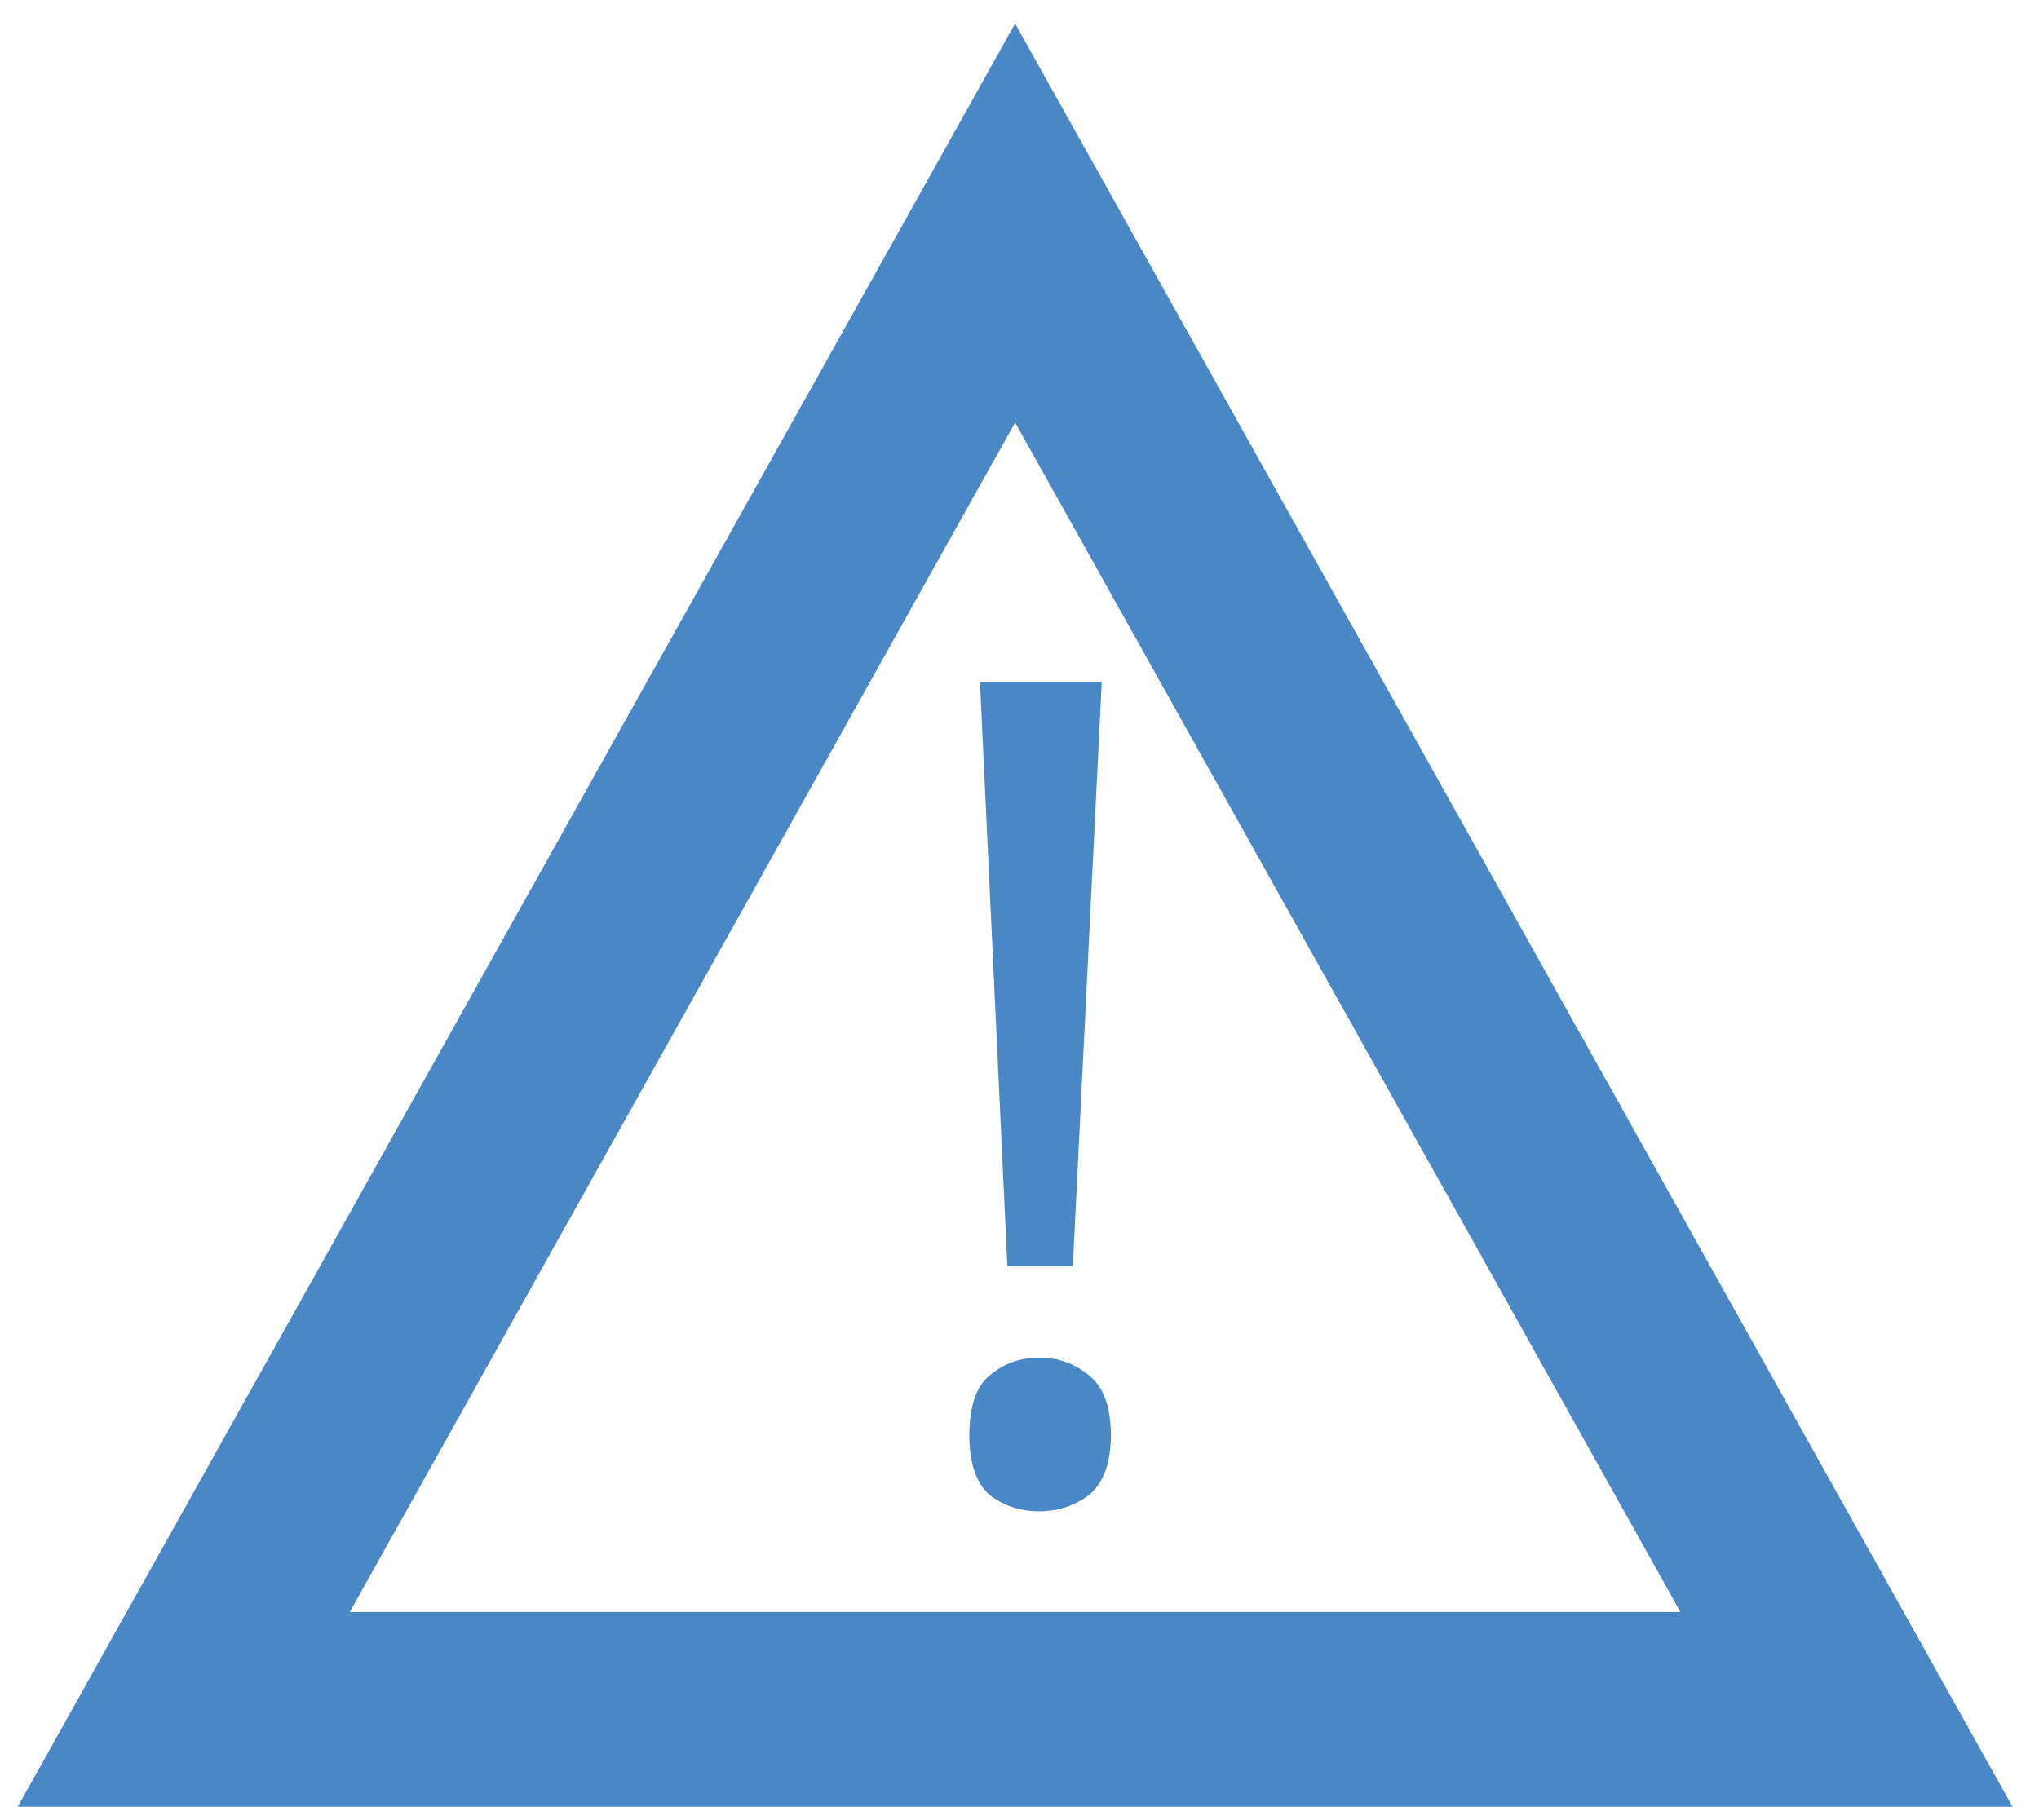
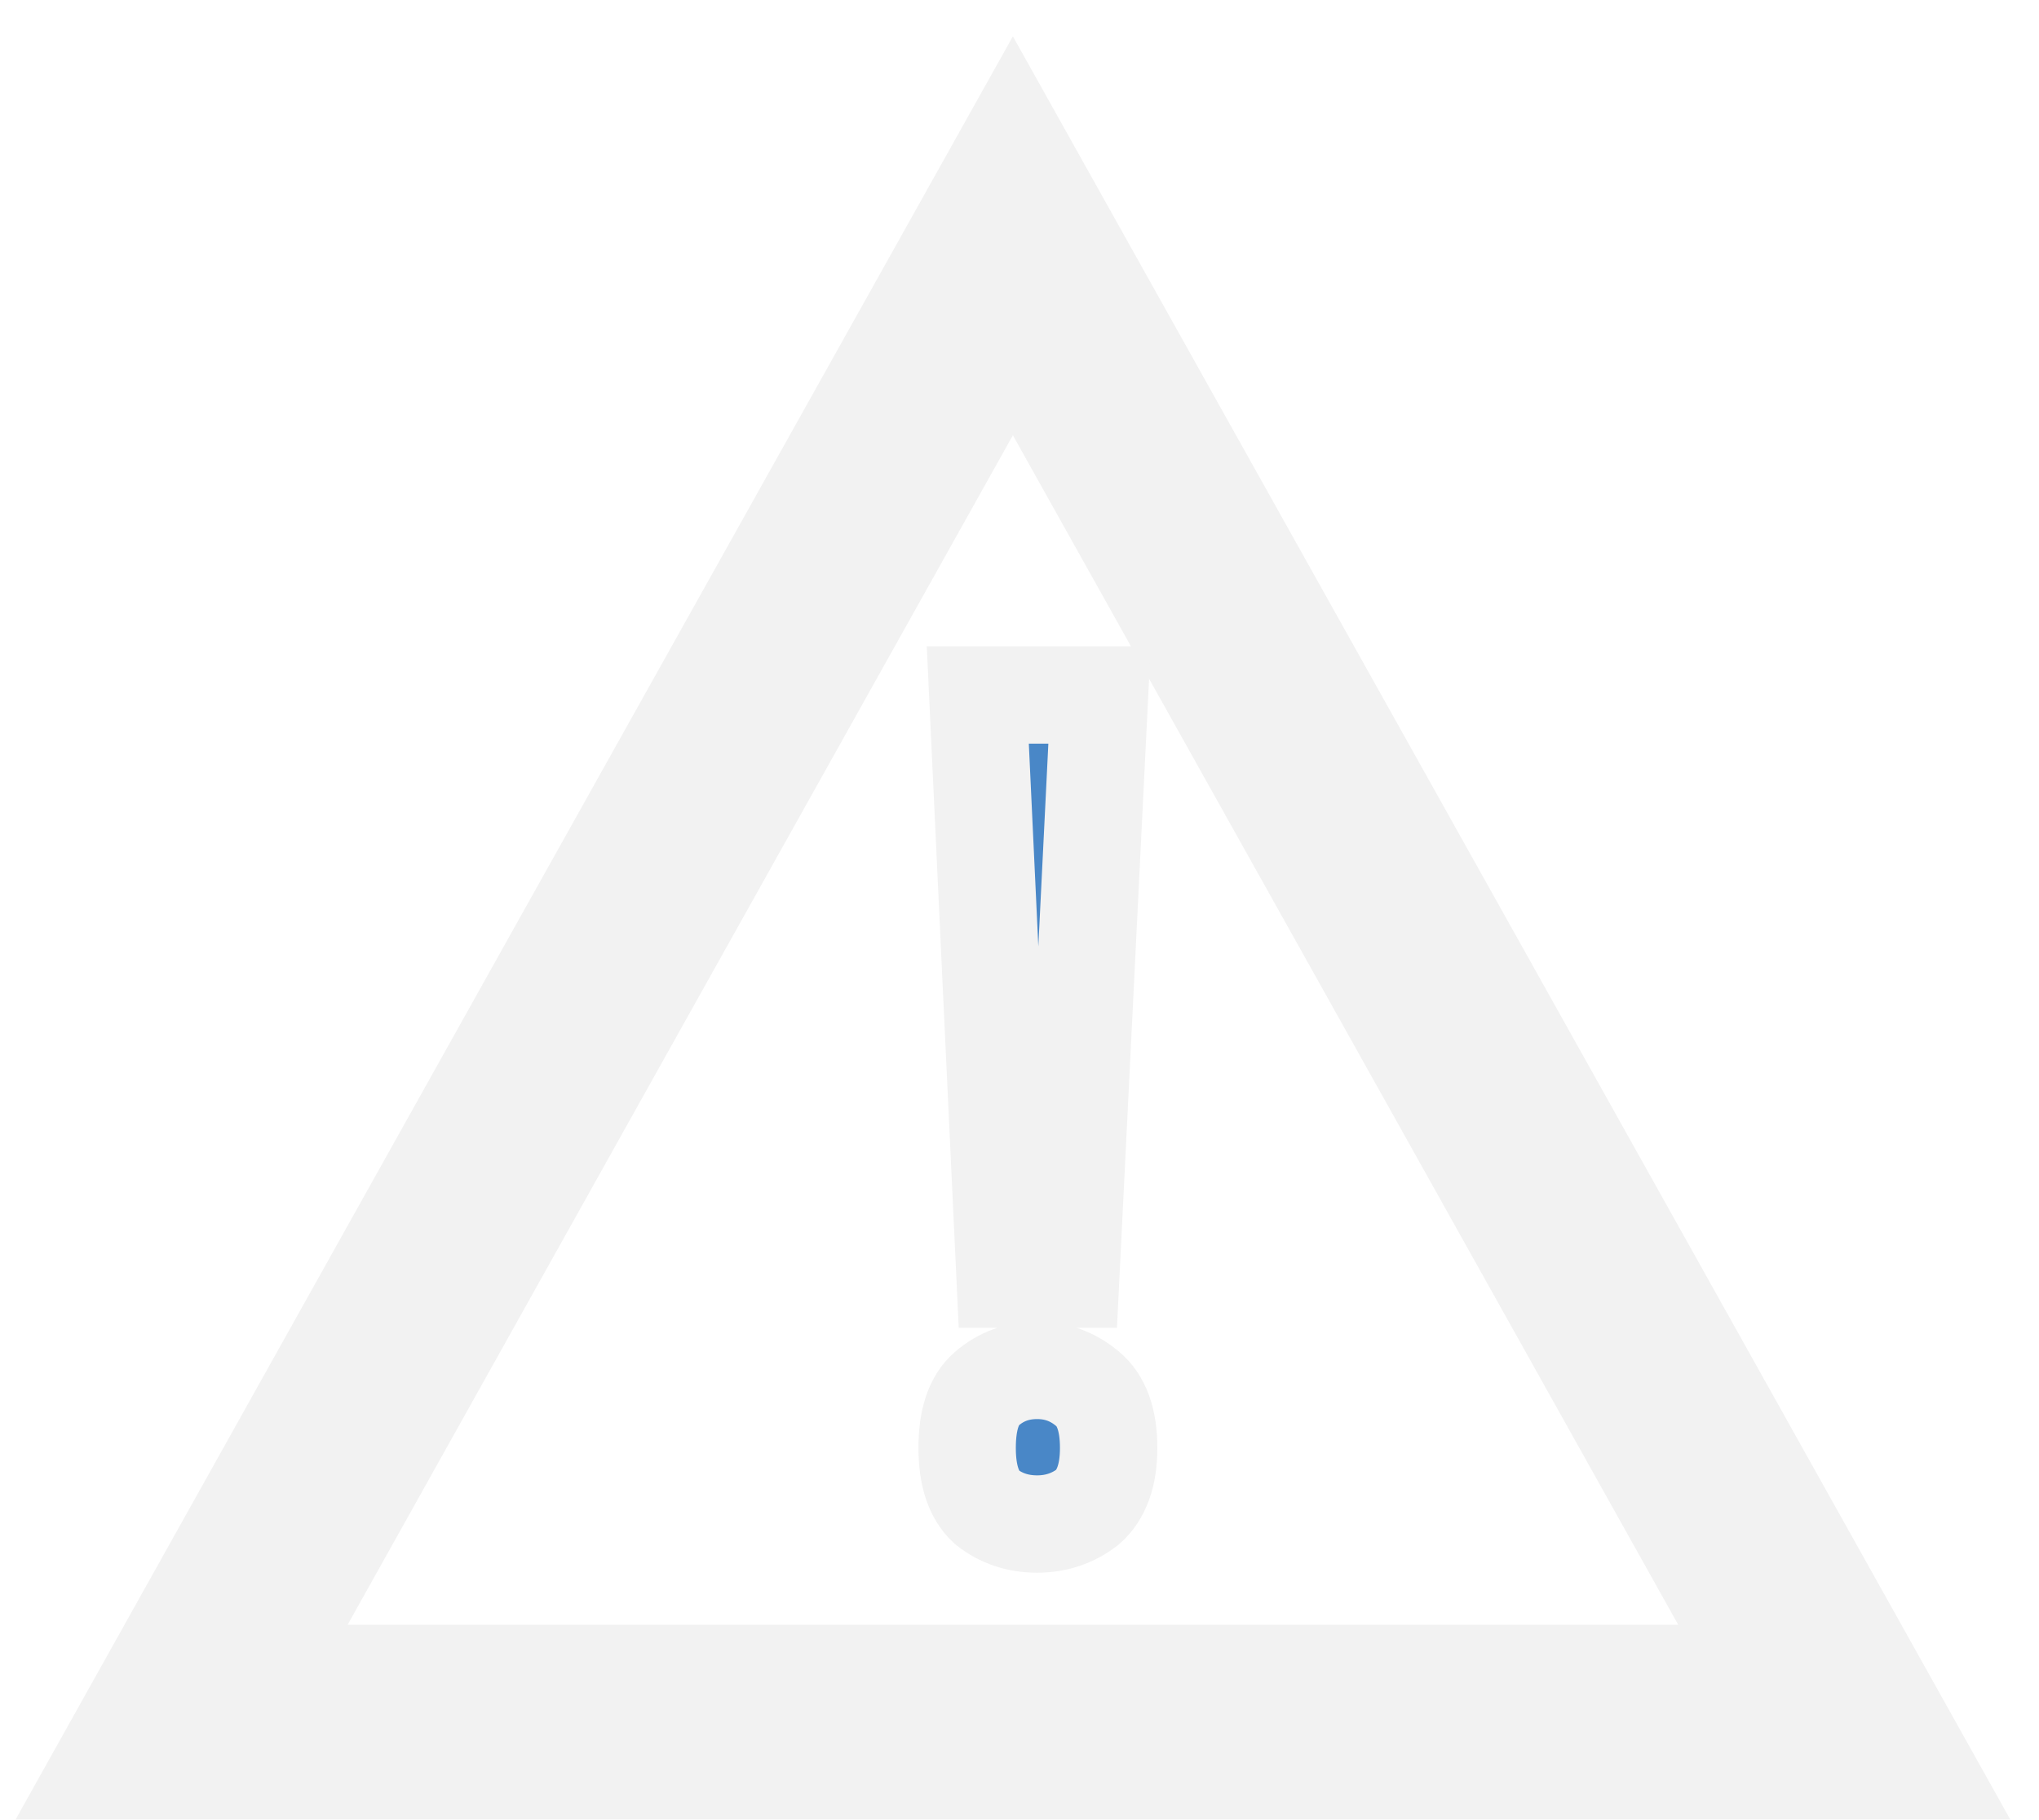
- <svg xmlns="http://www.w3.org/2000/svg" version="1.1" id="Layer_1" x="0px" y="0px" width="20.938px" height="18.688px" viewBox="171.688 326.875 20.938 18.688" enable-background="new 171.688 326.875 20.938 18.688" xml:space="preserve">
+ <svg xmlns="http://www.w3.org/2000/svg" version="1.1" id="Layer_1" x="0px" y="0px" width="20.938px" height="18.688px" viewBox="0 0 20.938 18.688" enable-background="new 0 0 20.938 18.688" xml:space="preserve">
  <g>
-     <polygon fill="none" stroke="#4987C7" stroke-width="2" stroke-miterlimit="10" points="182.112,329.166 186.381,336.799    190.649,344.432 182.112,344.432 173.575,344.432 177.843,336.799  " />
-     <text transform="matrix(1 0 0 1 180.7983 342.2412)" fill="#4987C7" font-family="'MyriadPro-Regular'" font-size="11.703">!</text>
+     <polygon fill="none" stroke="#F2F2F2" stroke-width="2" stroke-miterlimit="10" points="10.401,2.422 14.67,10.055 18.938,17.688    10.401,17.688 1.865,17.688 6.132,10.055  " />
+     <text transform="matrix(1 0 0 1 9.0876 15.4973)" fill="#4987C7" stroke="#F2F2F2" stroke-miterlimit="10" font-family="'MyriadPro-Regular'" font-size="11.703">!</text>
  </g>
</svg>
